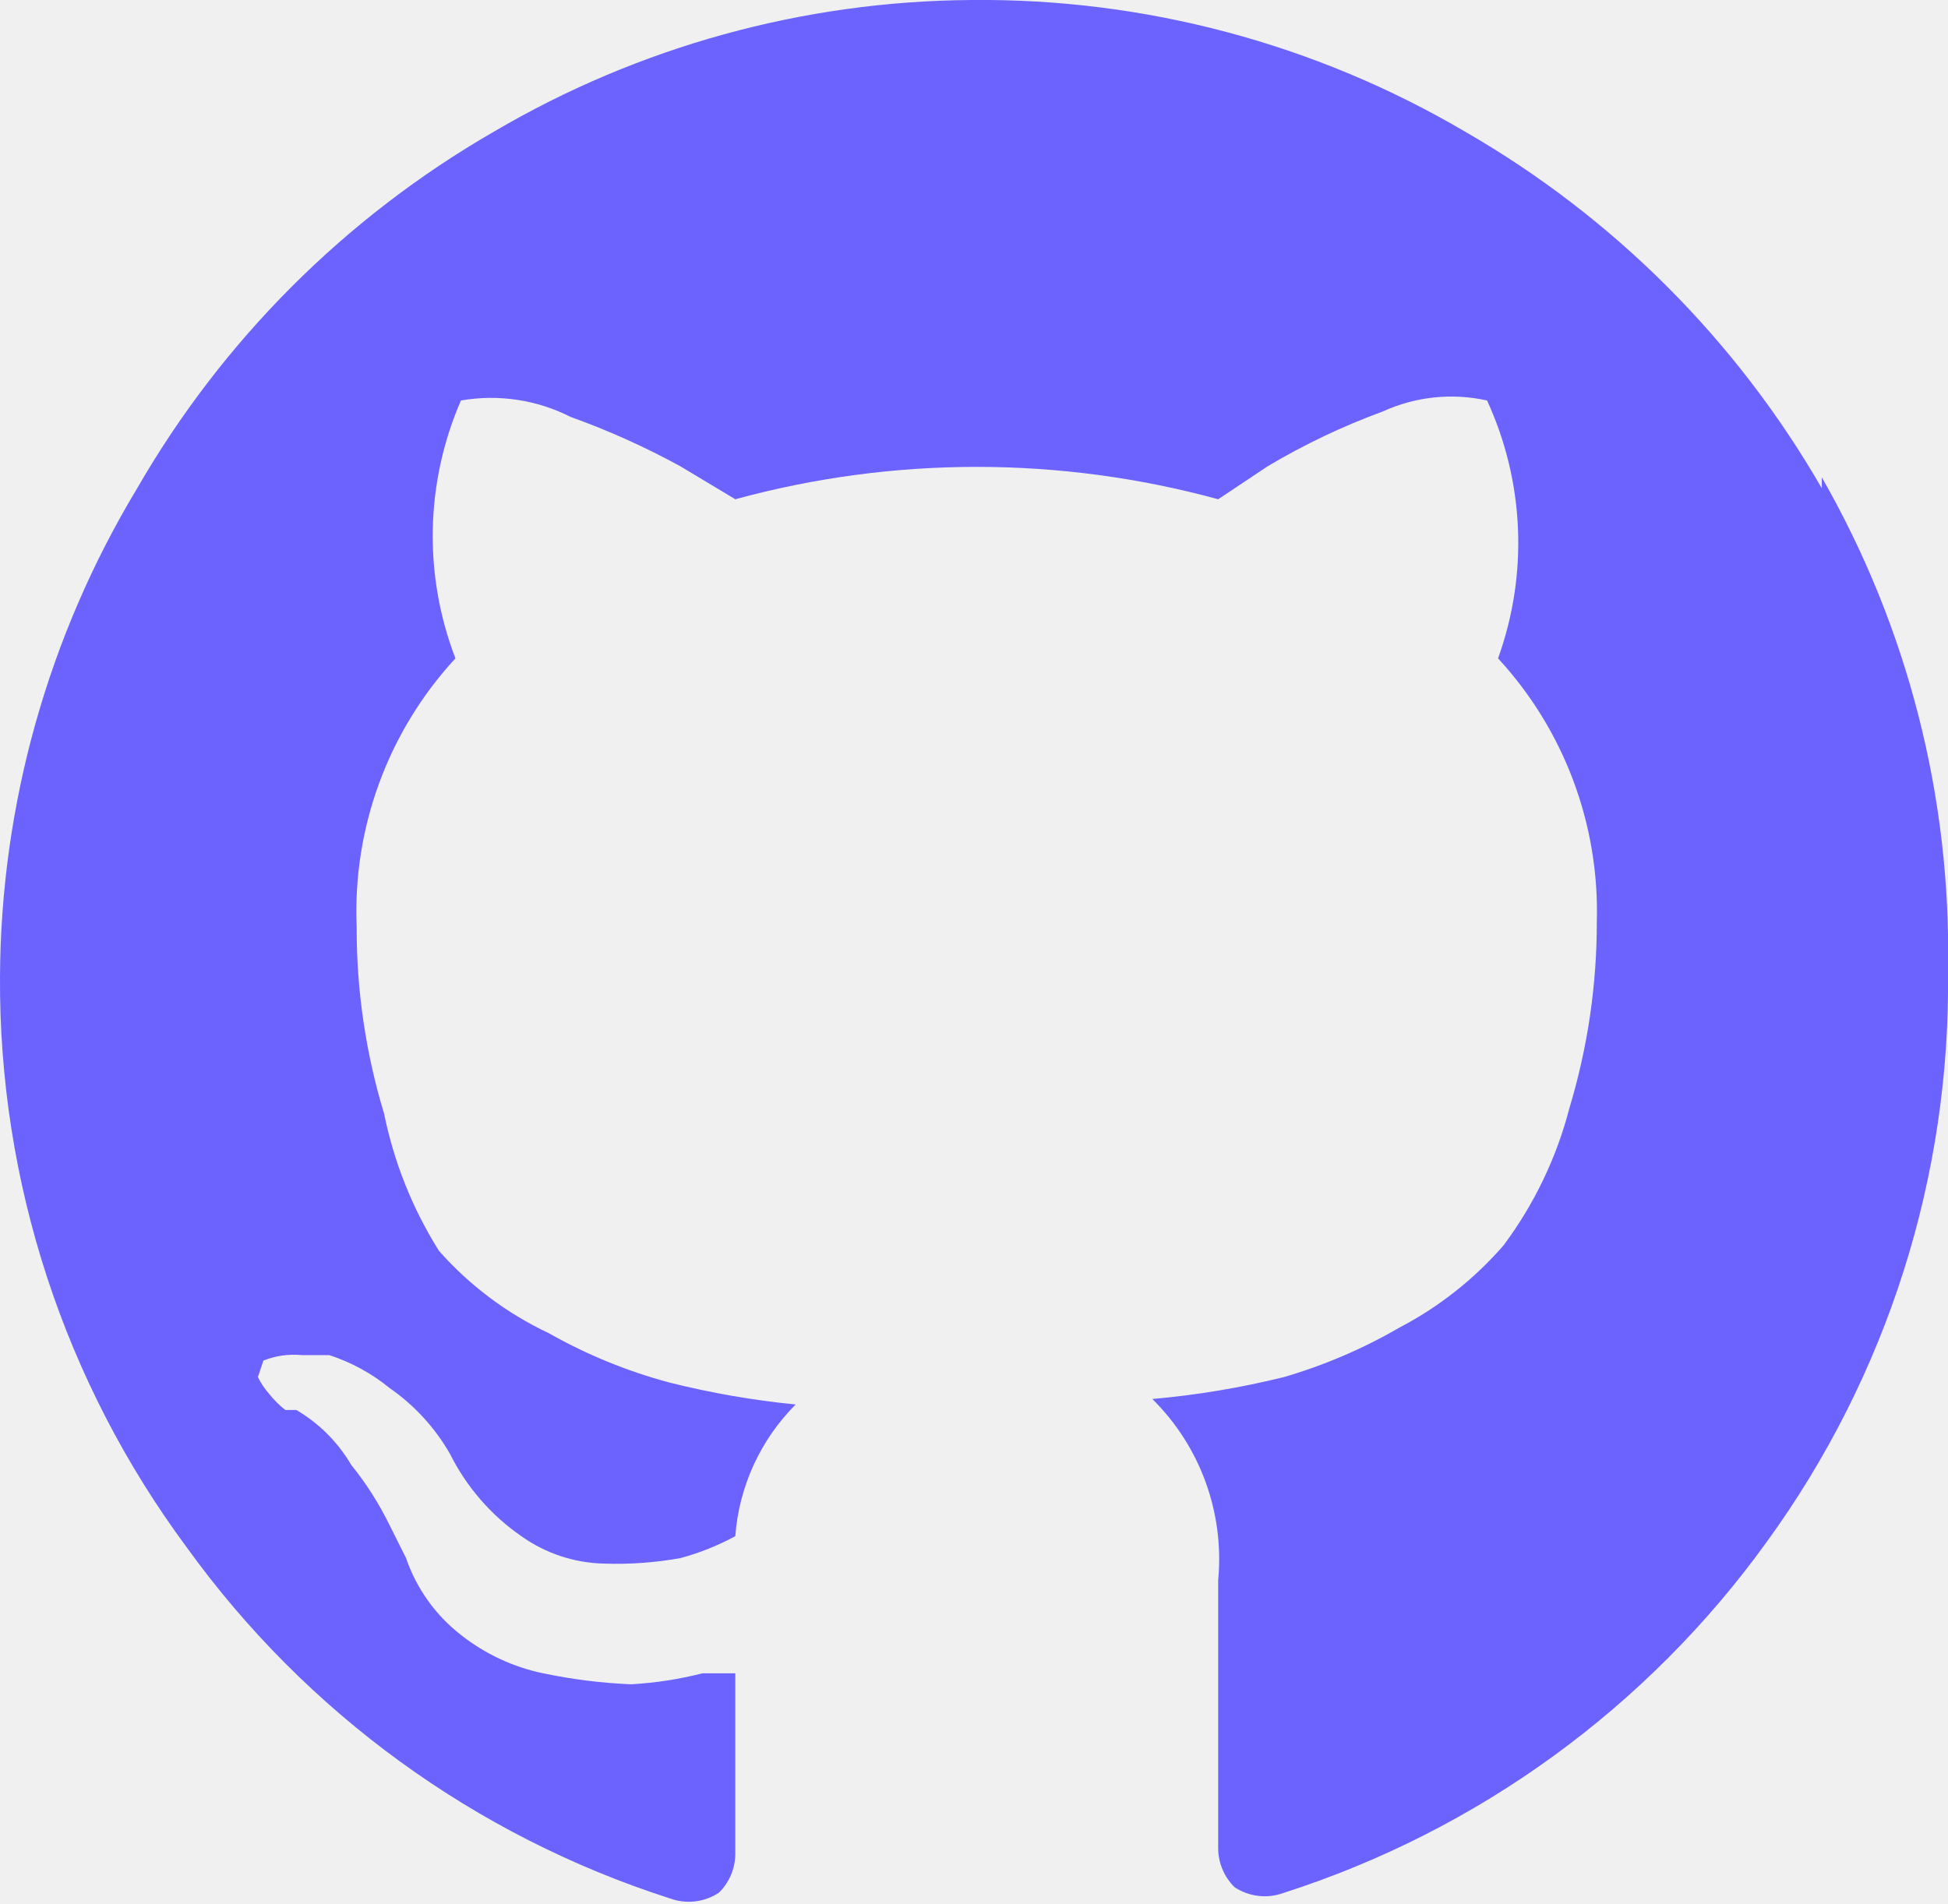
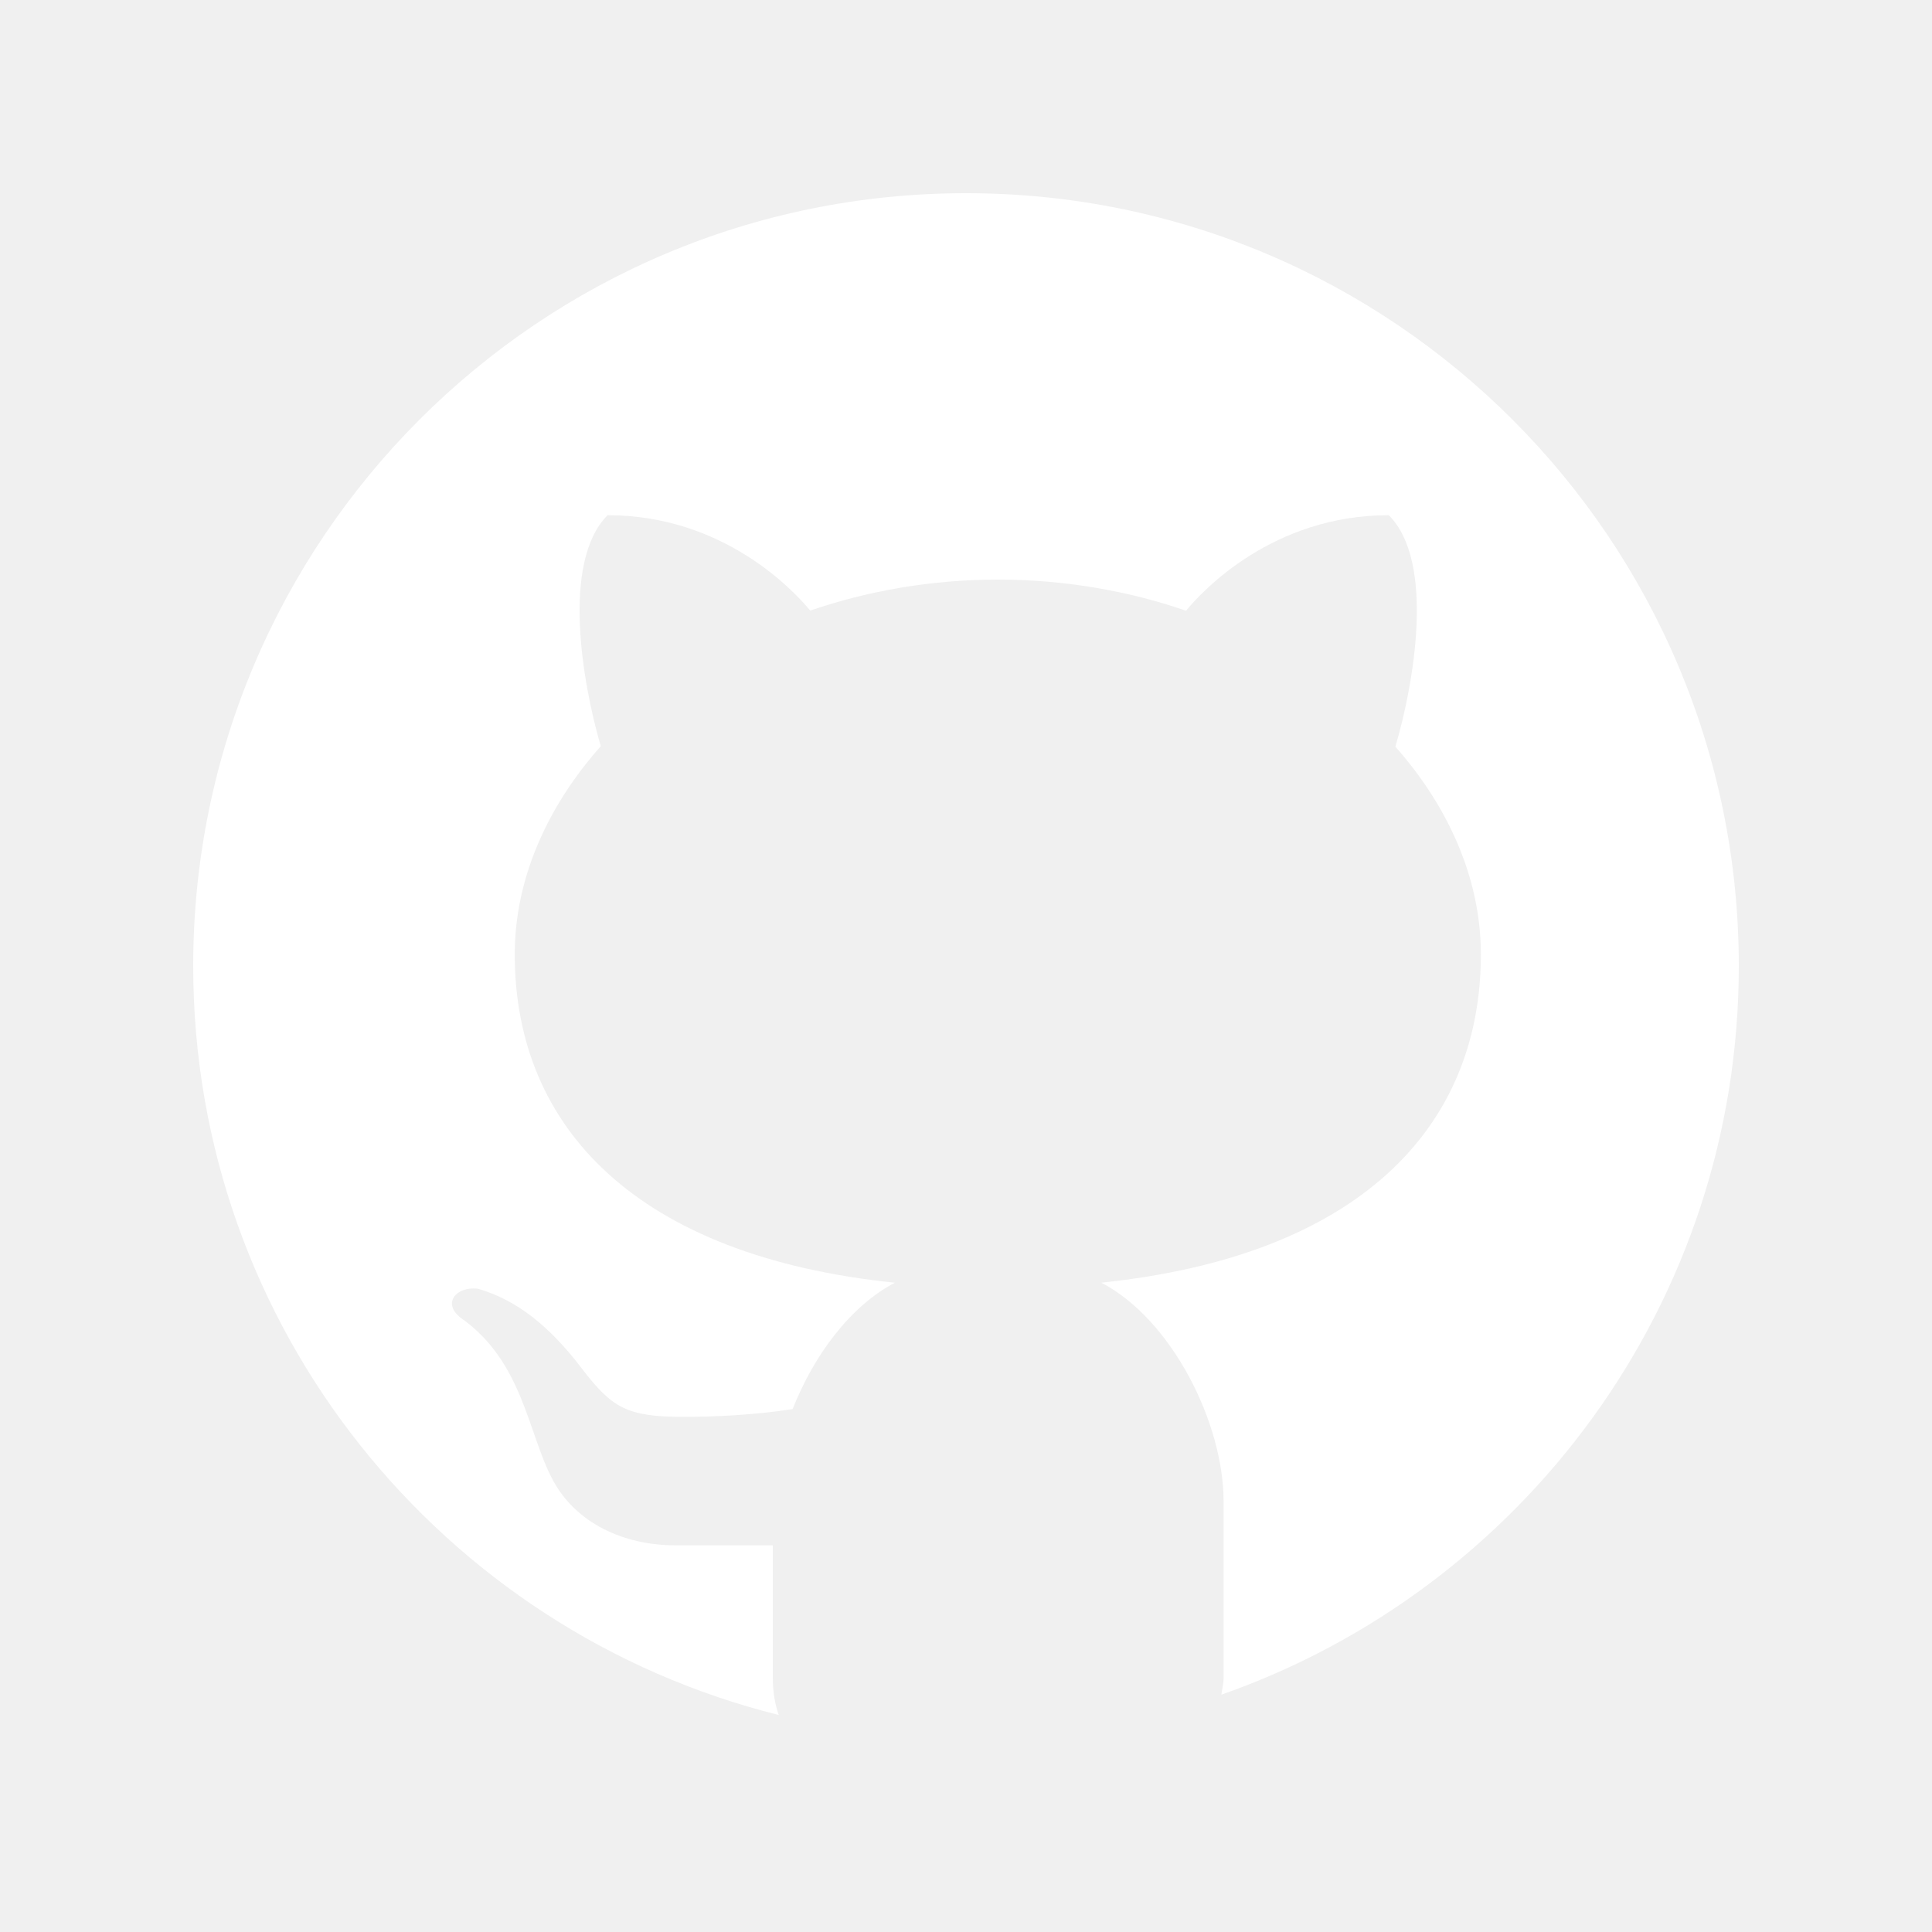
- <svg xmlns="http://www.w3.org/2000/svg" viewBox="0 0 35.5 34.7">
-   <path fill="#6c63ff" d="M33.2 8.9a17.7 17.7 0 0 0-6.5-6.5 17.4 17.4 0 0 0-9-2.4A17.4 17.4 0 0 0 9 2.4a17.7 17.7 0 0 0-6.5 6.5A17.4 17.4 0 0 0 0 17.8a17.3 17.3 0 0 0 3.4 10.4 17.4 17.4 0 0 0 8.8 6.4 1 1 0 0 0 .9-.1 1 1 0 0 0 .3-.7v-1.3-2h-.6a6.8 6.8 0 0 1-1.3.2 9.8 9.8 0 0 1-1.6-.2 3.6 3.6 0 0 1-1.5-.7 3 3 0 0 1-1-1.4l-.3-.6a5.8 5.8 0 0 0-.7-1.1 2.8 2.8 0 0 0-1-1h-.2a1.7 1.7 0 0 1-.3-.3 1.3 1.3 0 0 1-.2-.3l.1-.3a1.5 1.5 0 0 1 .7-.1H6a3.4 3.4 0 0 1 1.1.6 3.7 3.7 0 0 1 1.1 1.2A4 4 0 0 0 9.5 28a2.7 2.7 0 0 0 1.5.5 6.6 6.6 0 0 0 1.4-.1 4.6 4.6 0 0 0 1-.4 3.8 3.8 0 0 1 1.1-2.4 15.8 15.8 0 0 1-2.3-.4 9.4 9.4 0 0 1-2.2-.9A6.2 6.2 0 0 1 8 22.8 7.5 7.5 0 0 1 7 20.3a11.6 11.6 0 0 1-.5-3.4A6.8 6.8 0 0 1 8.3 12a6.2 6.2 0 0 1 .1-4.7 3.2 3.2 0 0 1 2 .3 14 14 0 0 1 2 .9l1 .6a16.7 16.7 0 0 1 8.8 0l.9-.6a12.5 12.5 0 0 1 2.1-1 3 3 0 0 1 1.9-.2 6.2 6.2 0 0 1 .2 4.7 6.8 6.8 0 0 1 1.8 4.8 11.7 11.7 0 0 1-.5 3.4 7.2 7.2 0 0 1-1.2 2.5 6.5 6.5 0 0 1-1.9 1.5 9.5 9.5 0 0 1-2.1.9 15.8 15.8 0 0 1-2.4.4 4.1 4.1 0 0 1 1.2 3.3v4.9a1 1 0 0 0 .3.7 1 1 0 0 0 .9.1 17.4 17.4 0 0 0 8.8-6.4 17.3 17.3 0 0 0 3.3-10.4 17.4 17.4 0 0 0-2.3-9z" data-name="Path 291" />
+ <svg xmlns="http://www.w3.org/2000/svg" fill="#ffffff" viewBox="0 0 30 30" width="30px" height="30px">
+   <path d="M15,3C8.373,3,3,8.373,3,15c0,5.623,3.872,10.328,9.092,11.63C12.036,26.468,12,26.28,12,26.047v-2.051 c-0.487,0-1.303,0-1.508,0c-0.821,0-1.551-0.353-1.905-1.009c-0.393-0.729-0.461-1.844-1.435-2.526 c-0.289-0.227-0.069-0.486,0.264-0.451c0.615,0.174,1.125,0.596,1.605,1.222c0.478,0.627,0.703,0.769,1.596,0.769 c0.433,0,1.081-0.025,1.691-0.121c0.328-0.833,0.895-1.6,1.588-1.962c-3.996-0.411-5.903-2.399-5.903-5.098 c0-1.162,0.495-2.286,1.336-3.233C9.053,10.647,8.706,8.73,9.435,8c1.798,0,2.885,1.166,3.146,1.481C13.477,9.174,14.461,9,15.495,9 c1.036,0,2.024,0.174,2.922,0.483C18.675,9.17,19.763,8,21.565,8c0.732,0.731,0.381,2.656,0.102,3.594 c0.836,0.945,1.328,2.066,1.328,3.226c0,2.697-1.904,4.684-5.894,5.097C18.199,20.49,19,22.1,19,23.313v2.734 c0,0.104-0.023,0.179-0.035,0.268C23.641,24.676,27,20.236,27,15C27,8.373,21.627,3,15,3z" />
</svg>
